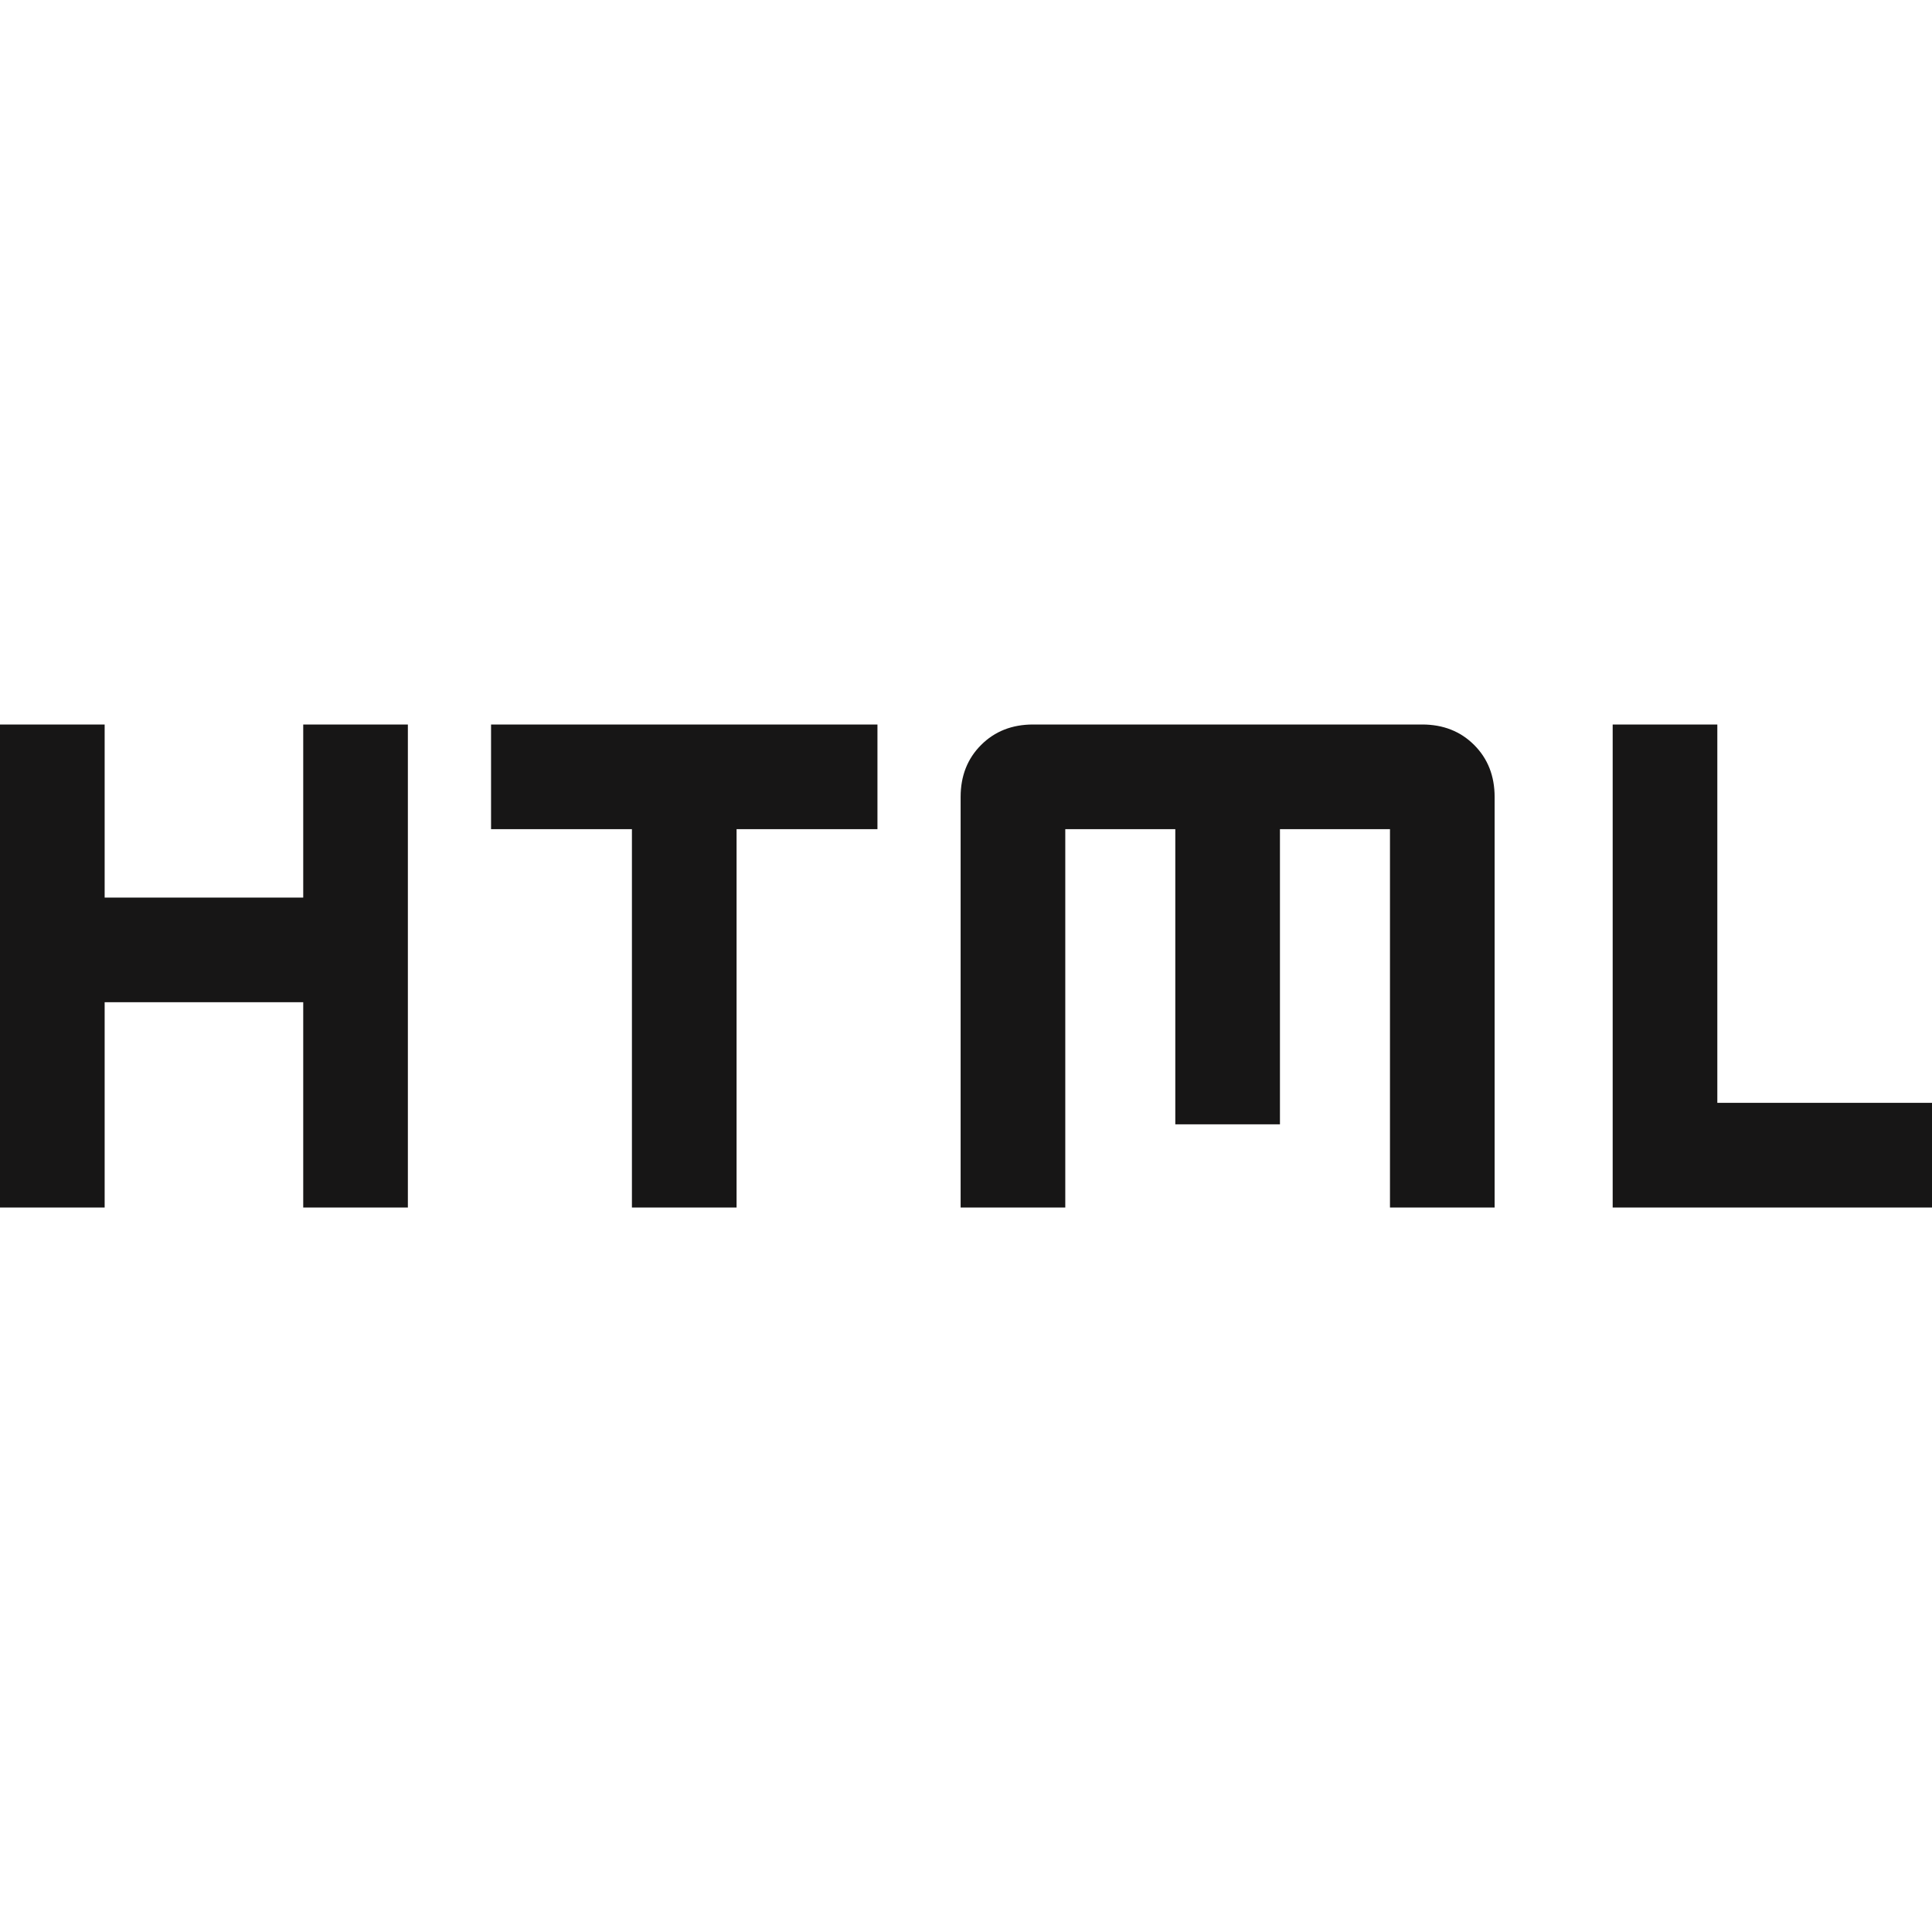
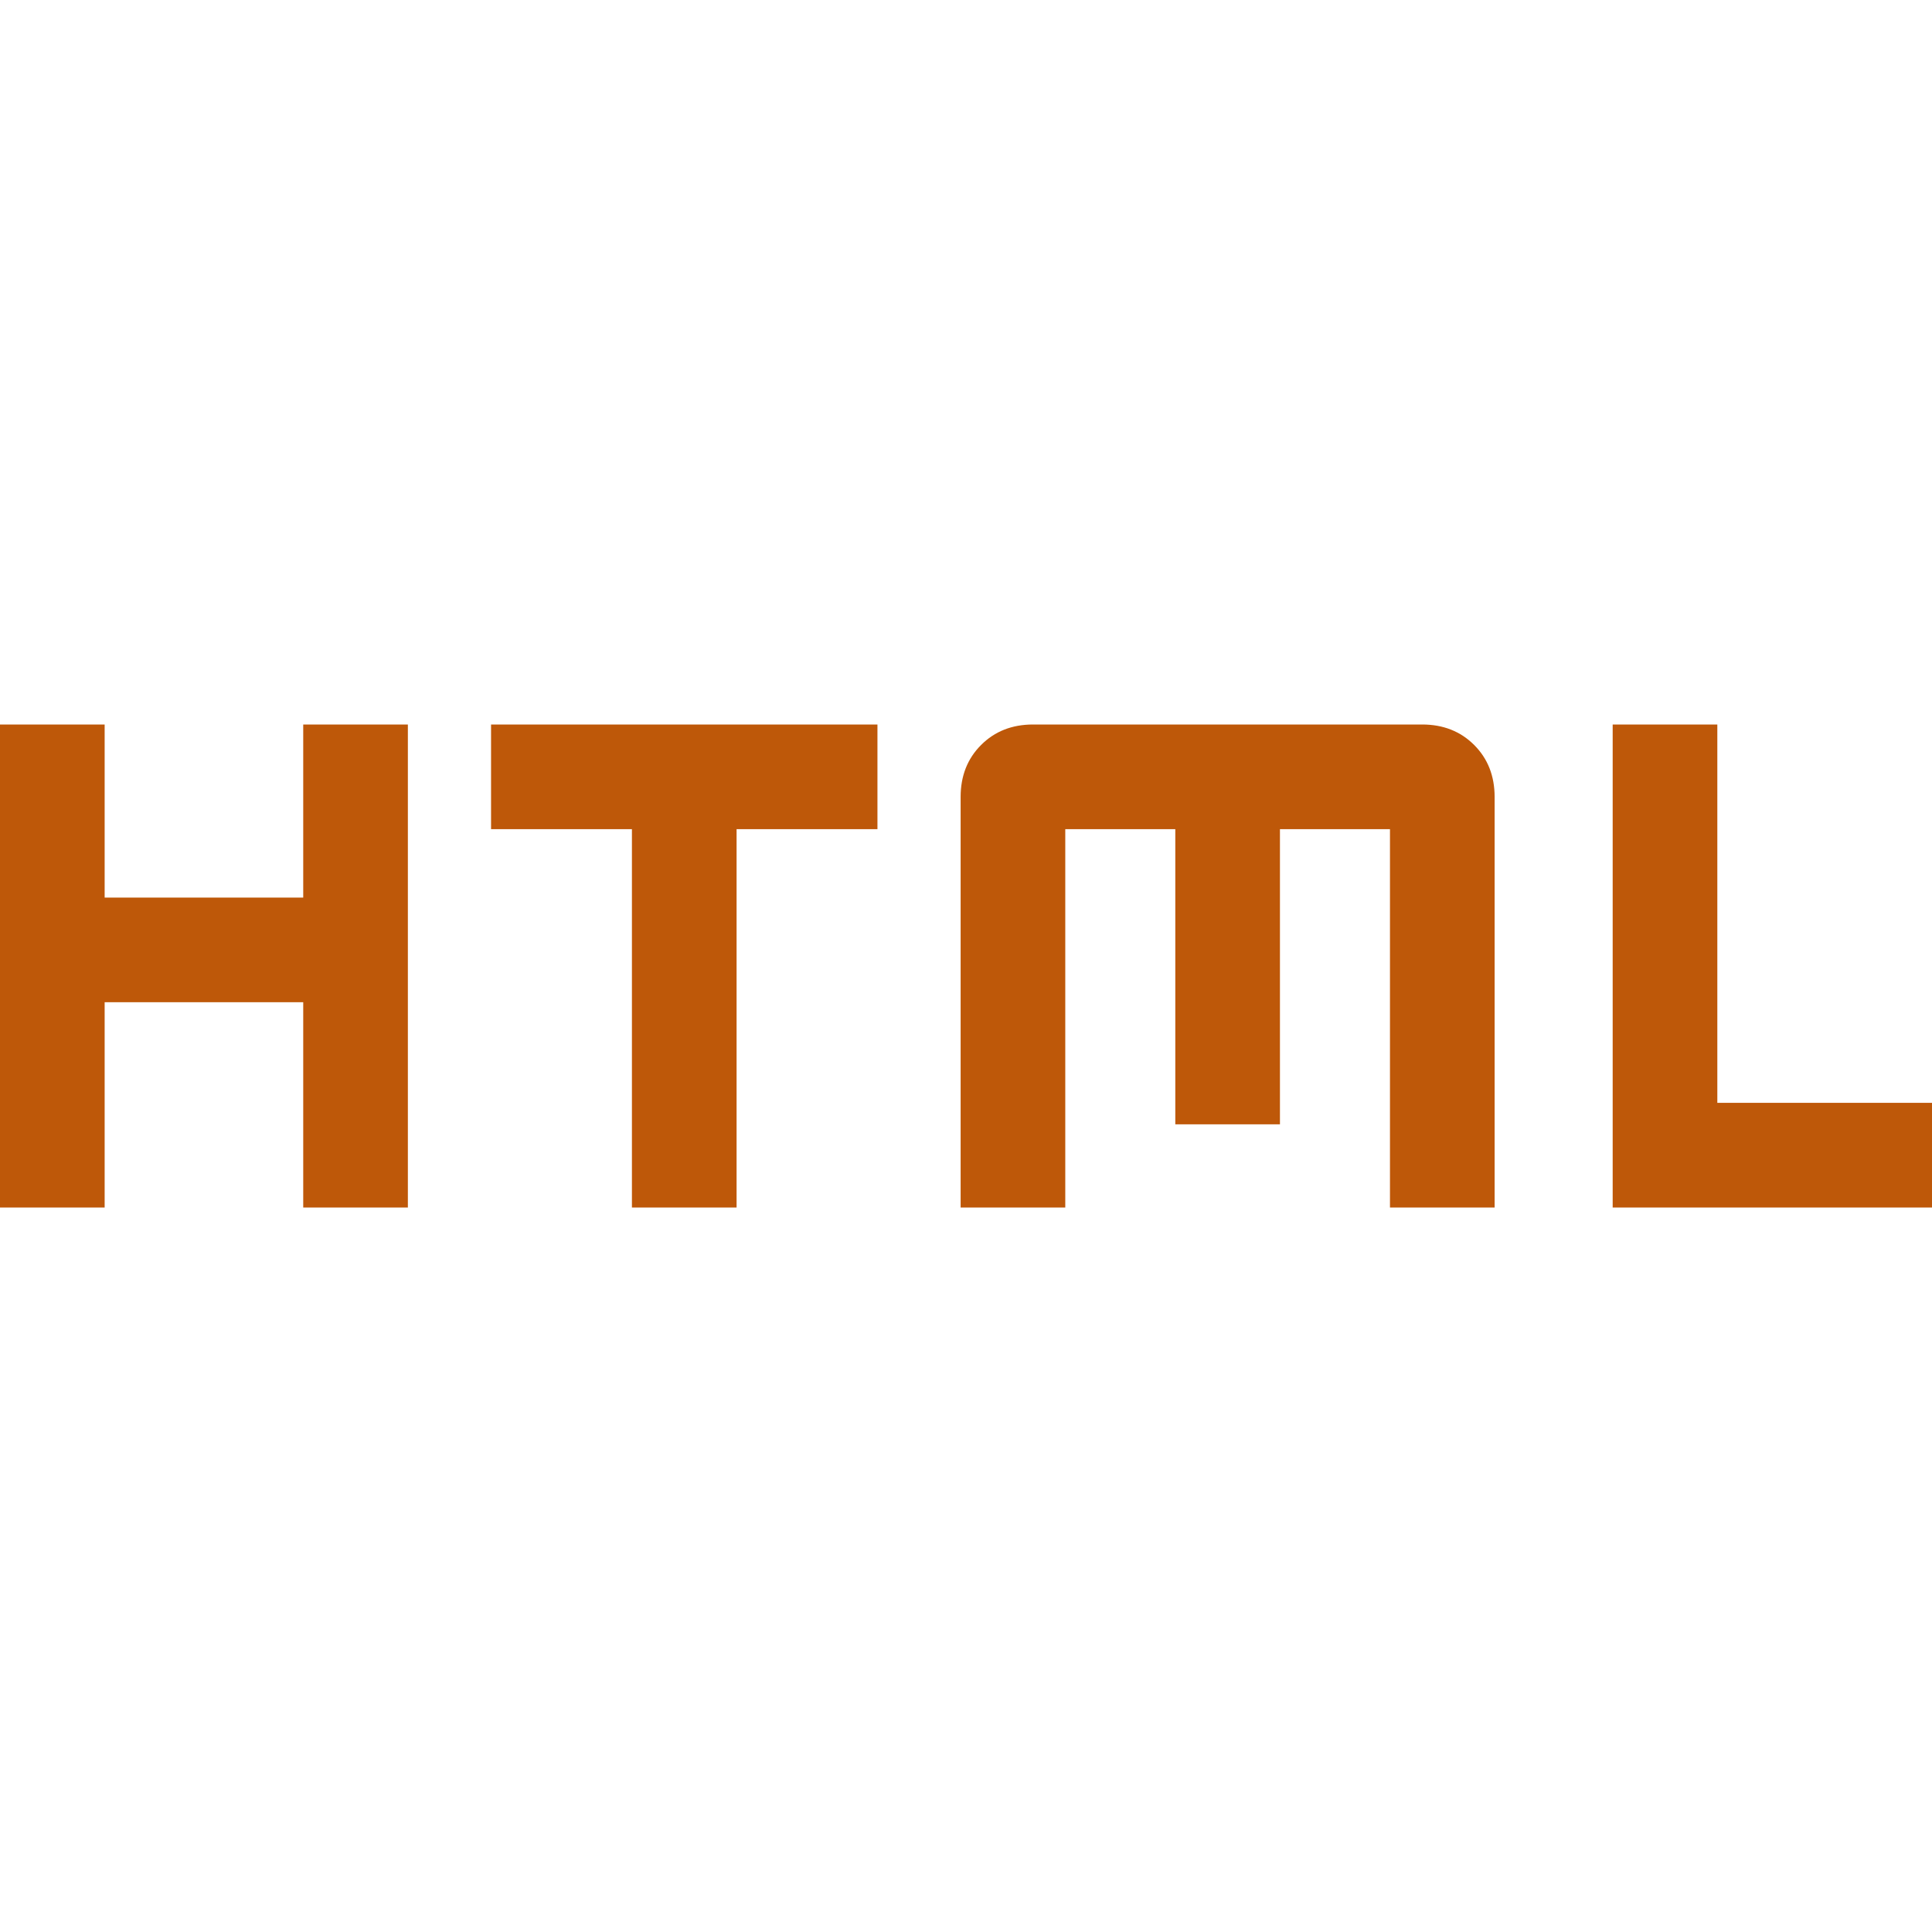
- <svg xmlns="http://www.w3.org/2000/svg" height="40px" viewBox="0 -960 960 960" width="40px" fill="#171616">
+ <svg xmlns="http://www.w3.org/2000/svg" height="40px" viewBox="0 -960 960 960" width="40px" fill="#be5809">
  <path d="M0-360v-240h52v86h98.67v-86h52v240h-52v-102H52v102H0Zm314 0v-188h-70v-52h192v52h-70v188h-52Zm163.33 0v-204q0-15.67 10.17-25.83Q497.67-600 513.33-600h193.34q15.66 0 25.83 10.17 10.17 10.16 10.17 25.83v204h-52v-188H636v146.67h-52V-548h-54.67v188h-52Zm324 0v-240h52v188H960v52H801.33Z" />
</svg>
